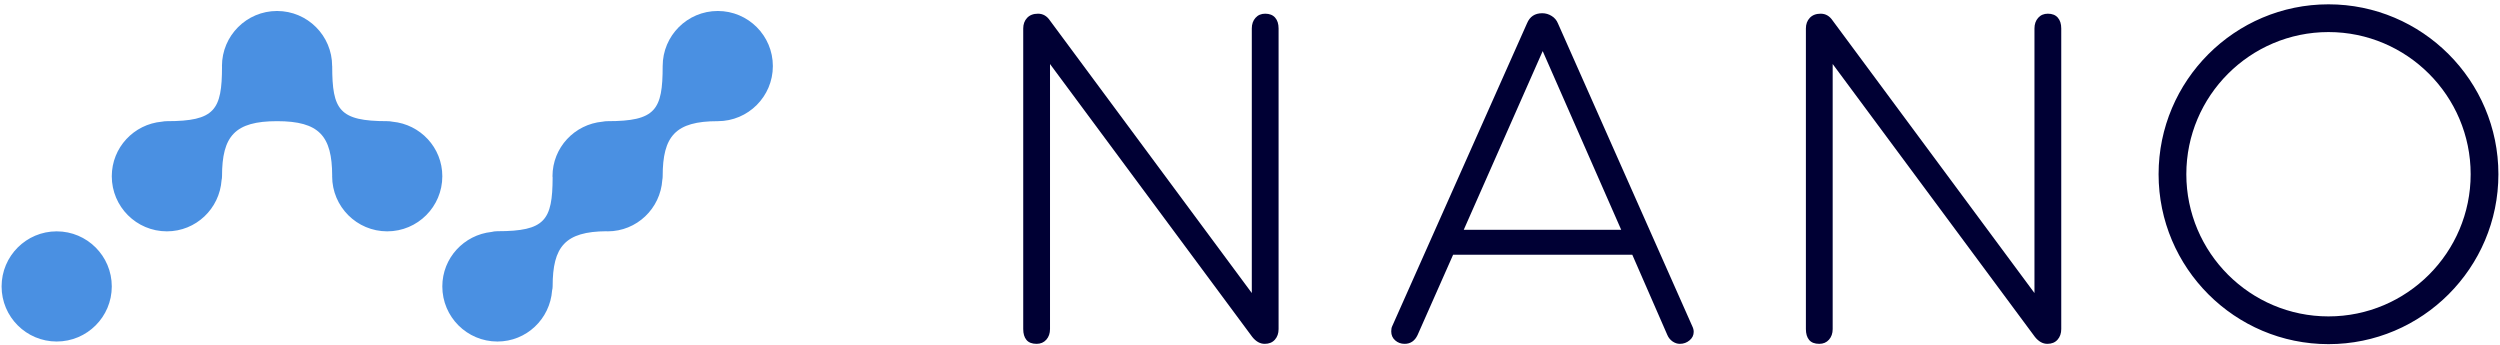
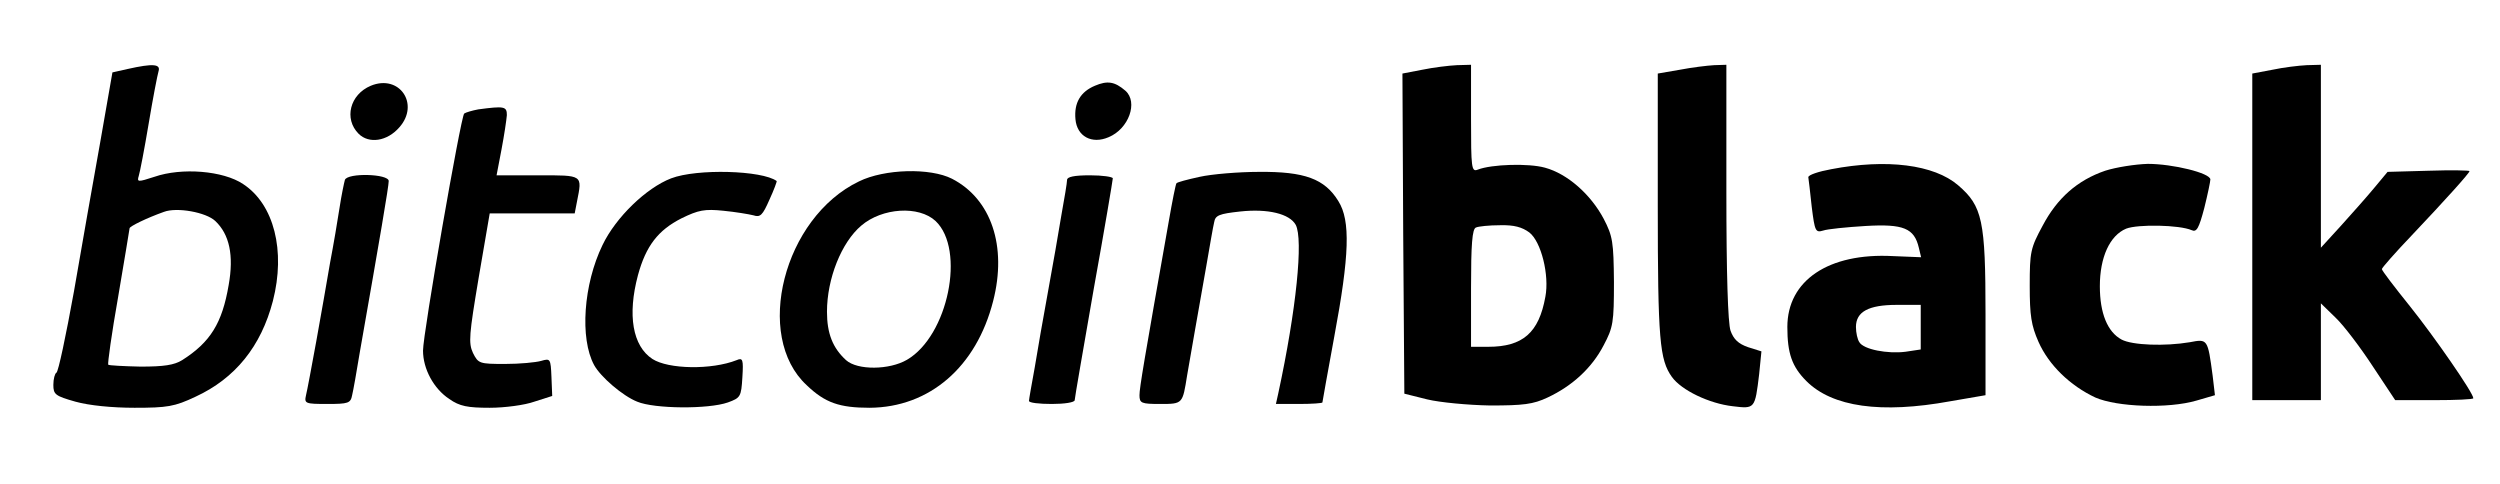
- <svg xmlns="http://www.w3.org/2000/svg" width="508" height="70">
-   <g fill="none" fill-rule="evenodd">
-     <path d="M11.52 47.01C5.337 47.01.325 52.022.325 58.206c0 6.179 5.012 11.19 11.193 11.19 6.184 0 11.196-5.011 11.196-11.19 0-6.184-5.012-11.196-11.196-11.196M145.852 2.232c-6.184 0-11.196 5.012-11.196 11.196 0 8.93-1.426 11.194-11.194 11.194a5.03 5.03 0 0 0-1.026.103c-5.693.526-10.17 5.259-10.17 11.09 0 .09.026.17.029.256-.033 8.686-1.532 10.91-11.192 10.91-.483 0-.87.058-1.207.148-5.622.596-10.017 5.296-10.017 11.076 0 6.181 5.012 11.193 11.196 11.193 5.902 0 10.686-4.584 11.112-10.378a3.29 3.29 0 0 0 .11-.846c0-8.065 2.534-11.125 10.935-11.186.078.002.153.02.23.02 5.933 0 10.74-4.628 11.121-10.467a3.34 3.34 0 0 0 .073-.726c0-8.152 2.579-11.193 11.196-11.193 6.181 0 11.193-5.014 11.193-11.194 0-6.184-5.012-11.196-11.193-11.196M79.733 24.728a5.09 5.09 0 0 0-1.034-.106c-9.77 0-11.196-2.264-11.196-11.196l-.014.014.003-.014c0-6.181-5.012-11.193-11.196-11.193-6.182 0-11.194 5.012-11.194 11.193 0 .04.012.075.012.113-.012 8.833-1.468 11.083-11.194 11.083h-.011l-.024.002a5.123 5.123 0 0 0-.98.1c-5.704.513-10.19 5.253-10.19 11.092 0 6.184 5.01 11.193 11.194 11.193 5.913 0 10.707-4.6 11.116-10.409.054-.23.091-.481.091-.784 0-8.152 2.577-11.194 11.194-11.194l-.003-.002h.003v.002c8.577 0 11.167 3.018 11.19 11.09 0 .036-.008.068-.008.104 0 6.184 5.012 11.193 11.193 11.193 6.184 0 11.194-5.01 11.194-11.193 0-5.825-4.463-10.553-10.146-11.088" fill="#4A90E2" />
-     <path d="M473.15 64.292c-15.929 0-28.888-12.96-28.888-28.888s12.96-28.888 28.888-28.888 28.888 12.96 28.888 28.888-12.96 28.888-28.888 28.888zm0-63.413c-19.036 0-34.525 15.49-34.525 34.525 0 19.038 15.49 34.525 34.525 34.525 19.035 0 34.525-15.487 34.525-34.525 0-19.036-15.49-34.525-34.525-34.525zm-57.027 1.903c-.815 0-1.47.281-1.97.843-.5.563-.75 1.284-.75 2.158v53.762L372.4 4.188c-.625-.937-1.44-1.406-2.44-1.406-.938 0-1.673.281-2.206.843-.533.563-.796 1.284-.796 2.158v61.083c0 .937.218 1.675.655 2.205.44.531 1.127.797 2.065.797.812 0 1.47-.28 1.97-.844.5-.563.752-1.282.752-2.158V13.007l41.098 55.454c.75.94 1.593 1.407 2.532 1.407.876 0 1.564-.28 2.064-.844.5-.563.752-1.282.752-2.158V5.783c0-.94-.237-1.672-.705-2.205-.47-.531-1.141-.796-2.017-.796zm-159.037 0c-.815 0-1.47.281-1.97.843-.5.563-.75 1.284-.75 2.158v53.762L213.362 4.188c-.625-.937-1.44-1.406-2.438-1.406-.94 0-1.675.281-2.208.843-.53.563-.796 1.284-.796 2.158v61.083c0 .937.218 1.675.657 2.205.437.531 1.125.797 2.065.797.81 0 1.468-.28 1.968-.844.5-.563.752-1.282.752-2.158V13.007l41.098 55.454c.75.94 1.592 1.407 2.532 1.407.876 0 1.564-.28 2.064-.844.5-.563.752-1.282.752-2.158V5.783c0-.94-.237-1.672-.705-2.205-.47-.531-1.141-.796-2.017-.796zm40.347 43.912l16.043-36.312 15.952 36.312h-31.995zM316.572 4.75a3.101 3.101 0 0 0-1.266-1.499 3.538 3.538 0 0 0-1.924-.563c-1.5 0-2.531.688-3.097 2.062l-27.397 61.552c-.125.252-.188.595-.188 1.034 0 .749.265 1.36.798 1.827.531.47 1.172.705 1.922.705 1.188 0 2.064-.595 2.628-1.783l7.226-16.325h36.406l7.13 16.325a3.007 3.007 0 0 0 1.079 1.315c.47.313.953.468 1.454.468.751 0 1.409-.235 1.97-.705.564-.467.846-1.045.846-1.733 0-.376-.094-.752-.282-1.128L316.572 4.75z" fill="#000034" />
+ <svg xmlns="http://www.w3.org/2000/svg" version="1.0" width="656pt" height="127pt" viewBox="0 0 656 127" preserveAspectRatio="xMidYMid meet">
+   <g transform="translate(0,127) scale(0.1,-0.1)" fill="#000000" stroke="none">
+     <path d="M335 1089 l-40 -9 -32 -183 c-18 -100 -49 -276 -69 -392 -21 -116 -41 -211 -46 -213 -4 -2 -8 -16 -8 -32 0 -25 5 -29 58 -44 36 -10 96 -16 155 -16 86 0 105 3 160 29 104 48 172 132 203 251 34 132 3 254 -78 307 -52 35 -161 44 -233 19 -43 -14 -46 -14 -41 2 3 9 15 71 26 137 11 66 23 128 26 138 6 19 -14 21 -81 6z m230 -399 c37 -35 49 -90 35 -168 -17 -100 -48 -150 -122 -197 -21 -13 -48 -17 -109 -17 -45 1 -83 3 -85 5 -2 2 9 82 26 178 16 96 30 177 30 180 0 5 45 27 90 43 34 13 111 -1 135 -24z" />
+     <path d="M3732 1087 l-52 -10 2 -420 3 -420 60 -15 c33 -8 107 -15 165 -16 87 0 113 3 151 21 64 30 116 77 147 137 25 47 27 60 27 166 -1 105 -3 120 -27 166 -34 64 -95 118 -154 134 -43 12 -140 9 -176 -5 -17 -7 -18 4 -18 134 l0 141 -37 -1 c-21 -1 -62 -6 -91 -12z m281 -427 c31 -24 53 -112 42 -169 -17 -94 -59 -131 -150 -131 l-45 0 0 154 c0 114 3 156 13 159 6 3 35 6 63 6 37 1 58 -5 77 -19z" />
+     <path d="M4408 1087 l-58 -10 0 -346 c0 -354 5 -405 37 -450 25 -35 98 -70 160 -77 58 -7 58 -7 69 84 l6 60 -35 11 c-26 9 -38 21 -46 43 -7 20 -11 151 -11 364 l0 334 -32 -1 c-18 -1 -59 -6 -90 -12z" />
+     <path d="M5963 1087 l-53 -10 0 -428 0 -429 90 0 90 0 0 127 0 127 39 -38 c21 -20 65 -78 97 -127 l59 -89 102 0 c57 0 103 2 103 5 0 14 -102 161 -166 241 -41 51 -74 94 -74 98 0 3 35 43 78 88 91 96 152 164 152 169 0 2 -48 3 -107 1 l-108 -3 -35 -42 c-19 -23 -59 -68 -87 -99 l-53 -58 0 240 0 240 -37 -1 c-21 -1 -62 -6 -90 -12z" />
+     <path d="M973 1045 c-55 -23 -71 -87 -32 -126 27 -27 75 -20 107 17 54 61 0 140 -75 109z" />
+     <path d="M2873 1045 c-38 -16 -55 -45 -51 -88 4 -45 43 -66 87 -47 53 22 78 92 44 122 -28 24 -47 27 -80 13z" />
+     <path d="M1255 983 c-16 -3 -33 -8 -37 -11 -9 -9 -108 -577 -108 -622 0 -48 28 -100 69 -127 27 -19 48 -23 106 -23 39 0 92 7 117 16 l47 15 -2 50 c-2 48 -3 49 -27 42 -14 -4 -56 -8 -95 -8 -67 0 -70 1 -84 29 -12 26 -10 48 15 197 l29 169 111 0 112 0 6 31 c14 71 17 69 -102 69 l-109 0 13 68 c7 37 13 77 14 90 0 23 -7 24 -75 15z" />
+     <path d="M4805 826 c-33 -6 -60 -15 -60 -21 1 -5 5 -41 9 -78 8 -64 10 -68 30 -62 11 4 62 9 111 12 100 6 128 -6 140 -57 l6 -25 -74 3 c-169 9 -277 -64 -277 -186 0 -69 12 -104 50 -142 68 -68 196 -86 377 -53 l93 16 0 212 c0 247 -8 284 -72 339 -63 54 -187 70 -333 42z m235 -415 l0 -58 -40 -6 c-47 -6 -110 6 -121 25 -5 7 -9 25 -9 40 0 40 33 58 107 58 l63 0 0 -59z" />
+     <path d="M5524 822 c-73 -25 -126 -72 -164 -144 -32 -59 -34 -69 -34 -158 0 -78 4 -104 23 -147 27 -61 83 -115 149 -146 57 -25 191 -30 266 -8 l48 14 -6 51 c-13 97 -13 97 -60 88 -65 -11 -151 -8 -179 7 -37 20 -57 69 -57 140 0 76 26 133 69 151 31 12 140 10 172 -4 13 -6 19 5 33 58 9 36 16 70 16 75 0 17 -99 41 -164 41 -34 -1 -84 -9 -112 -18z" />
+     <path d="M1761 802 c-65 -25 -145 -102 -180 -175 -50 -103 -60 -245 -22 -315 17 -31 75 -81 113 -96 45 -19 187 -20 238 -2 33 12 35 15 38 66 3 47 1 52 -15 45 -66 -26 -179 -24 -221 3 -52 34 -66 115 -38 220 21 77 53 118 114 149 45 22 61 25 110 20 31 -3 67 -9 79 -12 18 -6 24 0 42 41 12 26 20 48 19 49 -38 28 -209 33 -277 7z" />
+     <path d="M2254 794 c-198 -95 -277 -406 -137 -535 48 -46 86 -59 165 -59 157 1 280 107 324 280 37 144 -5 268 -108 321 -57 29 -177 26 -244 -7z m201 -104 c79 -75 33 -301 -75 -364 -46 -27 -130 -28 -160 -1 -35 32 -50 70 -50 127 0 87 38 182 90 226 55 47 151 53 195 12z" />
+     <path d="M3148 806 c-32 -7 -59 -14 -61 -17 -2 -2 -11 -47 -20 -99 -65 -367 -77 -438 -77 -457 0 -21 5 -23 54 -23 60 0 59 0 71 75 4 22 13 74 20 115 7 41 21 118 30 170 9 52 18 105 21 117 3 18 13 22 68 28 73 8 130 -6 146 -35 20 -38 2 -221 -46 -443 l-6 -27 61 0 c34 0 61 2 61 4 0 2 14 79 31 172 40 214 43 305 11 356 -36 59 -89 78 -208 77 -54 0 -125 -6 -156 -13z" />
+     <path d="M905 798 c-2 -7 -9 -40 -14 -73 -5 -33 -16 -98 -25 -145 -8 -47 -24 -139 -36 -205 -12 -66 -24 -130 -27 -142 -5 -22 -2 -23 56 -23 55 0 61 2 65 23 3 12 12 63 20 112 53 301 76 436 76 450 0 19 -108 22 -115 3z" />
+     <path d="M2800 798 c0 -7 -7 -49 -15 -93 -7 -44 -23 -134 -35 -200 -12 -66 -28 -156 -35 -200 -8 -44 -15 -83 -15 -87 0 -5 27 -8 60 -8 33 0 60 4 60 10 0 5 23 137 50 292 28 155 50 286 50 290 0 4 -27 8 -60 8 -41 0 -60 -4 -60 -12z" />
  </g>
</svg>
